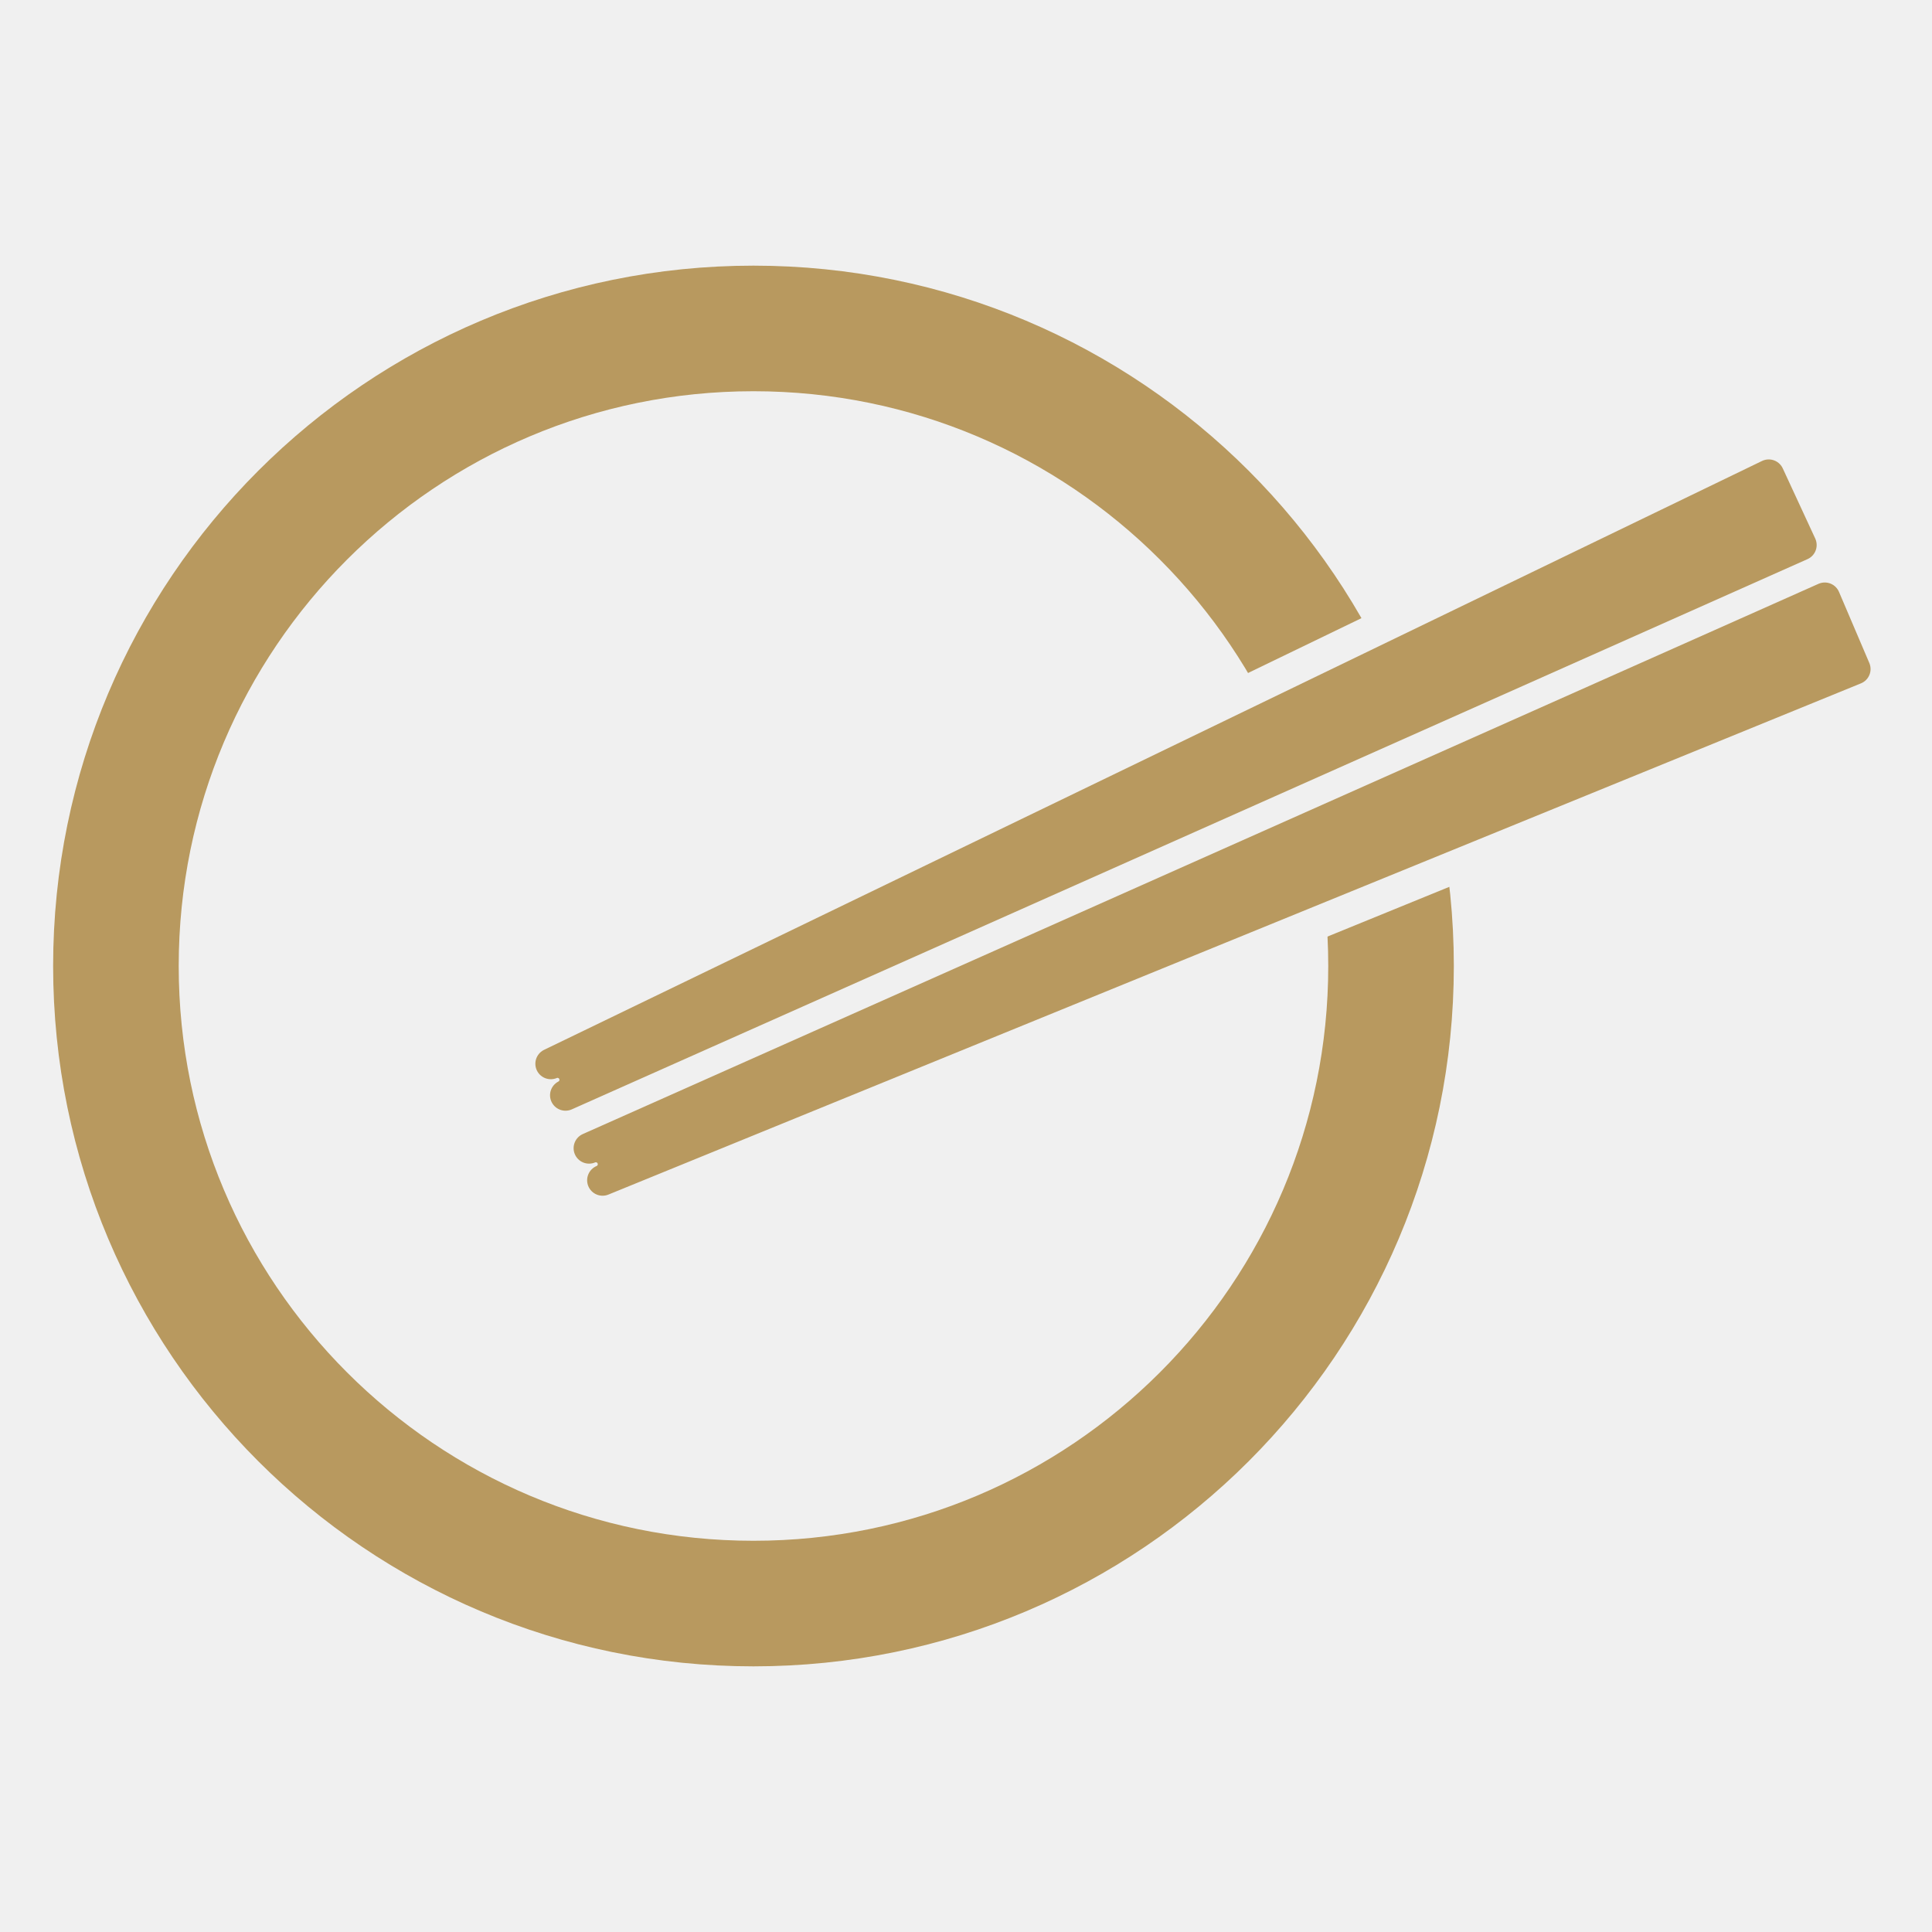
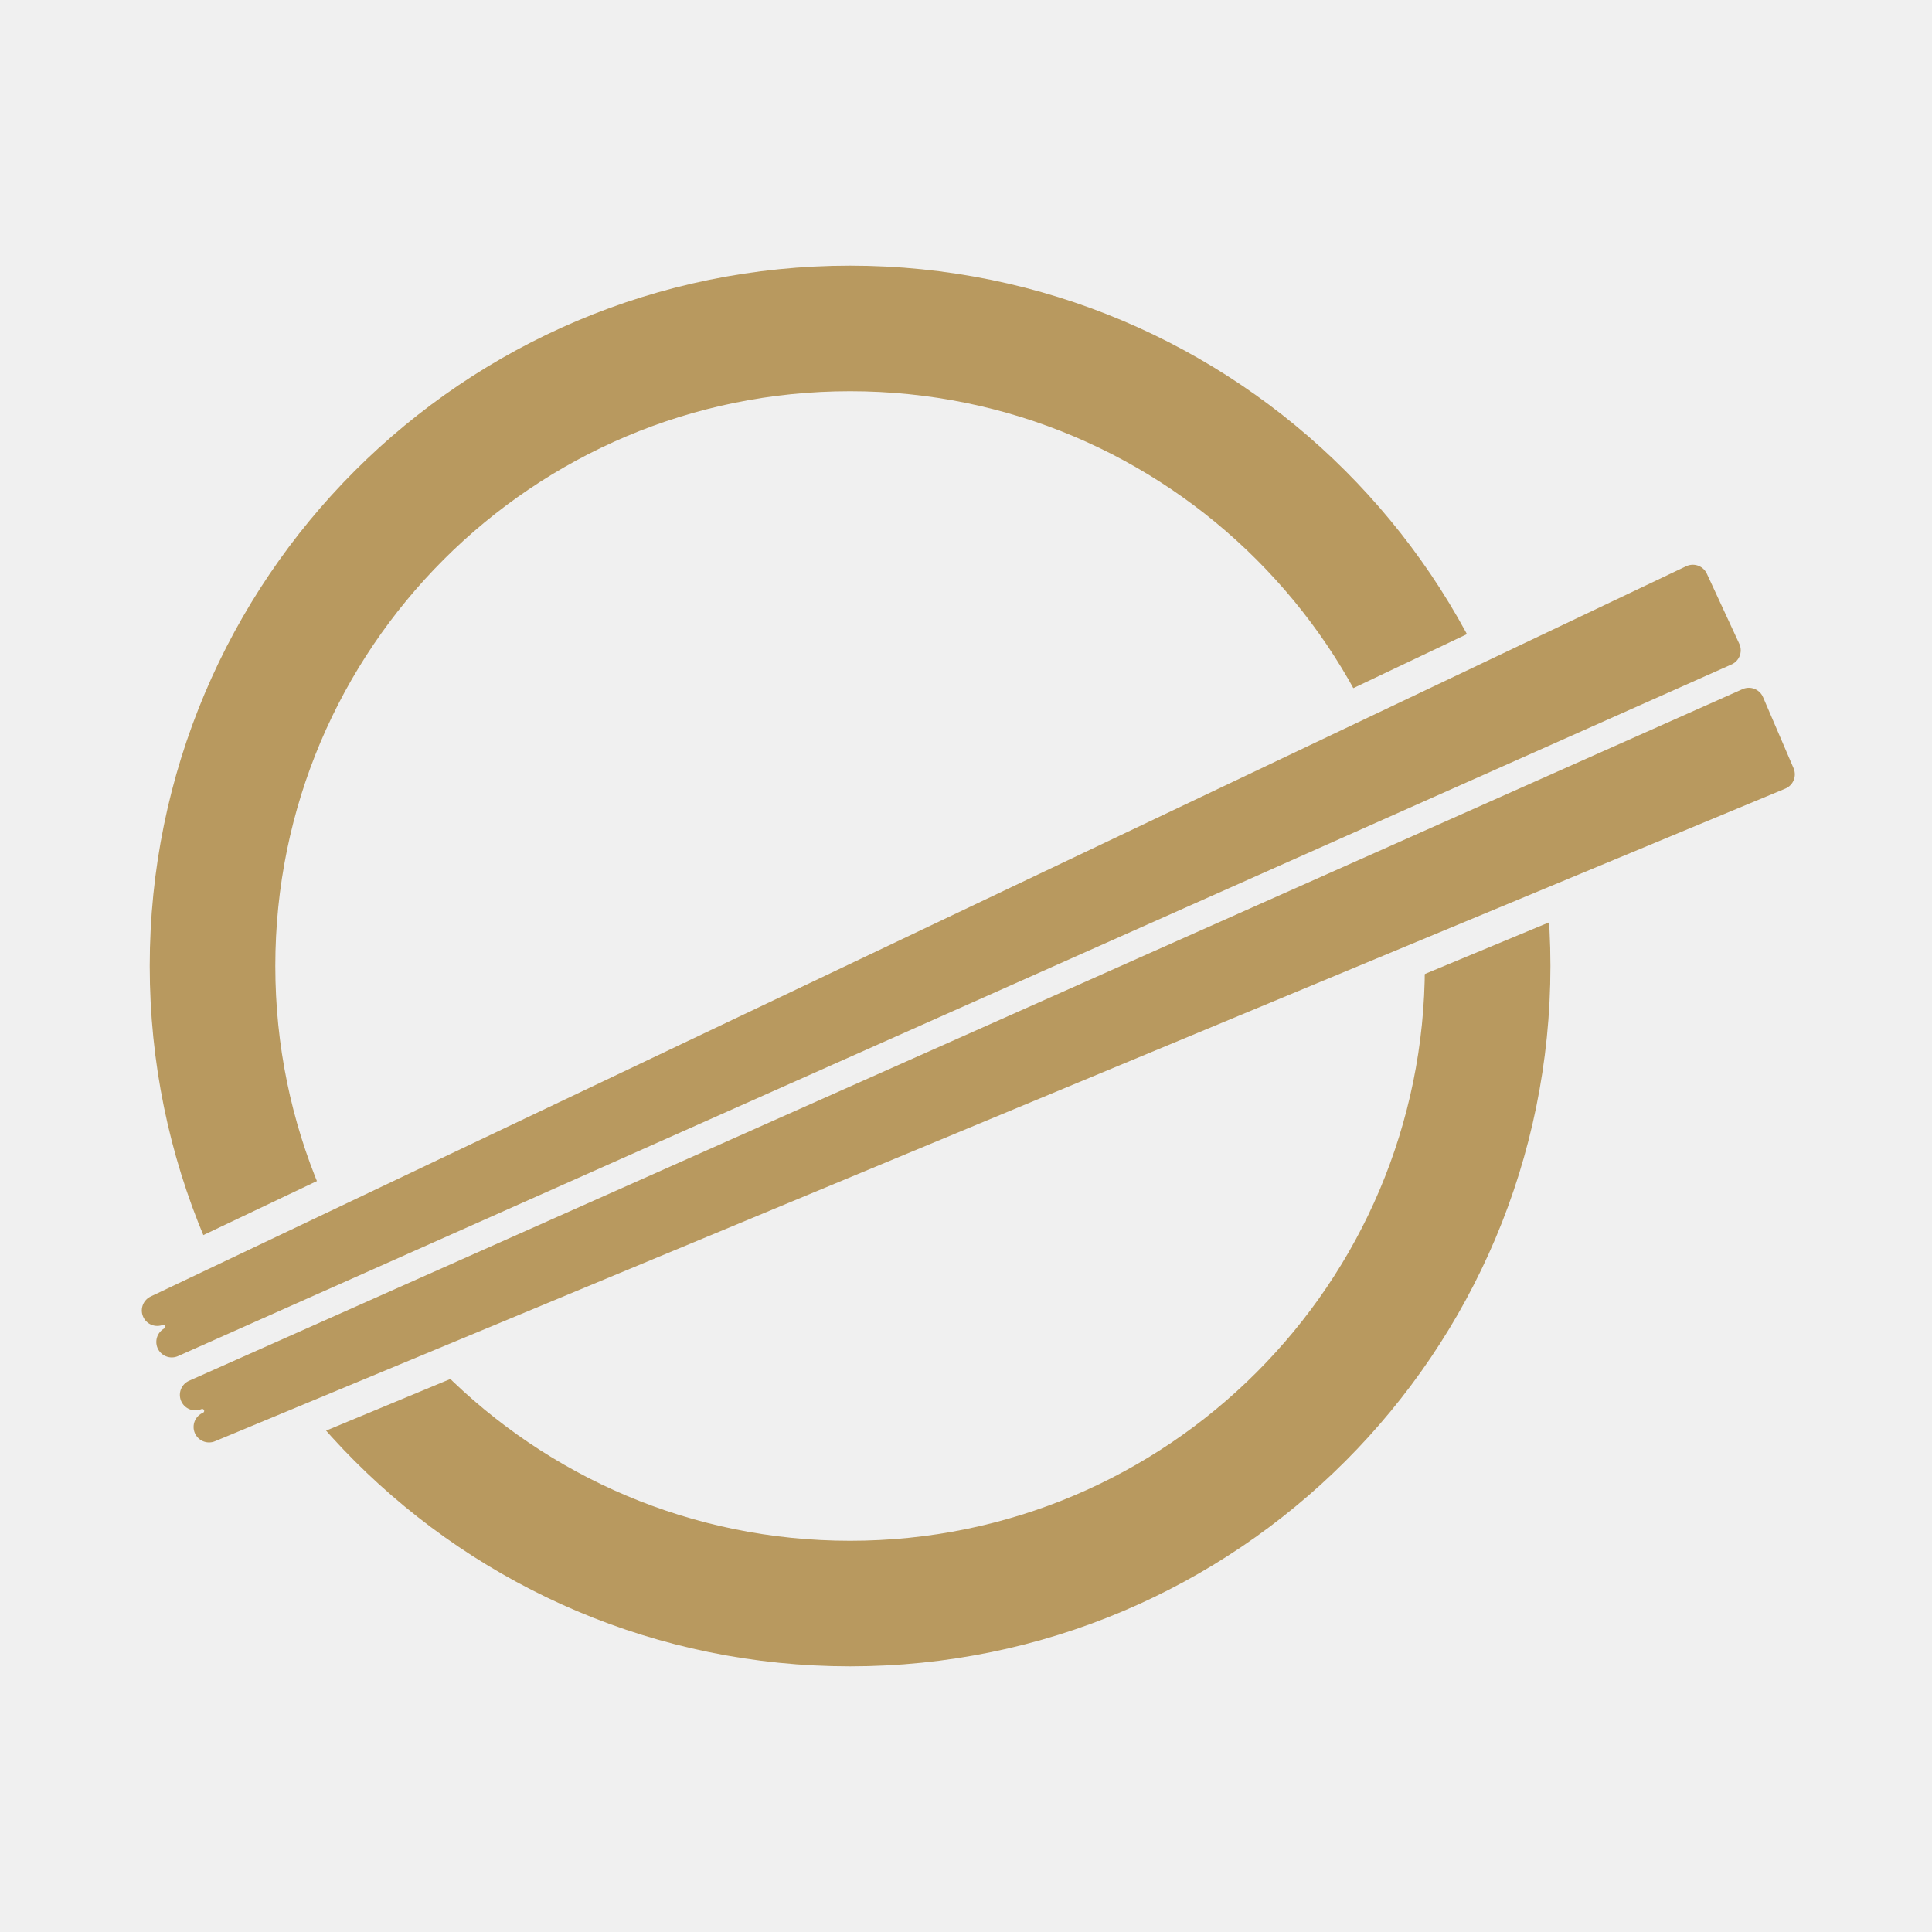
<svg xmlns="http://www.w3.org/2000/svg" viewBox="0 0 100.00 100.00" width="100" height="100" role="img" aria-label="HINAMI">
  <defs>
    <mask id="gap" maskUnits="userSpaceOnUse" x="-10" y="-10" width="120" height="120">
      <rect x="-10" y="-10" width="120" height="120" fill="white" />
-       <path d="M29.27 56.69 L93.23 28.21 L91.55 24.58 L28.51 55.06 A0.90 0.90 0 0 1 29.27 56.69 Z" fill="black" stroke="black" stroke-width="5" stroke-linejoin="round" />
-       <path d="M31.19 61.09 L96.02 34.63 L94.45 30.95 L30.49 59.43 A0.90 0.90 0 0 1 31.19 61.09 Z" fill="black" stroke="black" stroke-width="5" stroke-linejoin="round" />
+       <path d="M8.89 69.46 L89.30 33.66 L87.62 30.03 L8.14 67.83 A0.90 0.90 0 0 1 8.89 69.46 Z" fill="black" stroke="black" stroke-width="5" stroke-linejoin="round" />
+       <path d="M10.82 73.86 L92.10 40.08 L90.52 36.40 L10.11 72.20 A0.90 0.90 0 0 1 10.82 73.86 Z" fill="black" stroke="black" stroke-width="5" stroke-linejoin="round" />
    </mask>
  </defs>
  <g mask="url(#gap)">
-     <circle cx="39" cy="50" r="33" fill="none" stroke="#B8995F" stroke-width="6.5" />
+     <circle cx="44" cy="50" r="33" fill="none" stroke="#B8995F" stroke-width="6.5" />
  </g>
-   <path d="M29.27 56.69 L93.23 28.21 L91.55 24.58 L28.51 55.06 A0.90 0.90 0 0 1 29.27 56.69 Z" fill="#B8995F" stroke="#B8995F" stroke-width="1.6" stroke-linejoin="round" />
-   <path d="M31.19 61.09 L96.02 34.63 L94.45 30.95 L30.49 59.43 A0.90 0.90 0 0 1 31.19 61.09 Z" fill="#B8995F" stroke="#B8995F" stroke-width="1.6" stroke-linejoin="round" />
+   <path d="M8.89 69.46 L89.30 33.66 L87.62 30.03 L8.14 67.83 A0.90 0.90 0 0 1 8.89 69.46 Z" fill="#B8995F" stroke="#B8995F" stroke-width="1.6" stroke-linejoin="round" />
+   <path d="M10.82 73.86 L92.10 40.08 L90.52 36.40 L10.11 72.20 A0.90 0.90 0 0 1 10.82 73.86 Z" fill="#B8995F" stroke="#B8995F" stroke-width="1.6" stroke-linejoin="round" />
</svg>
